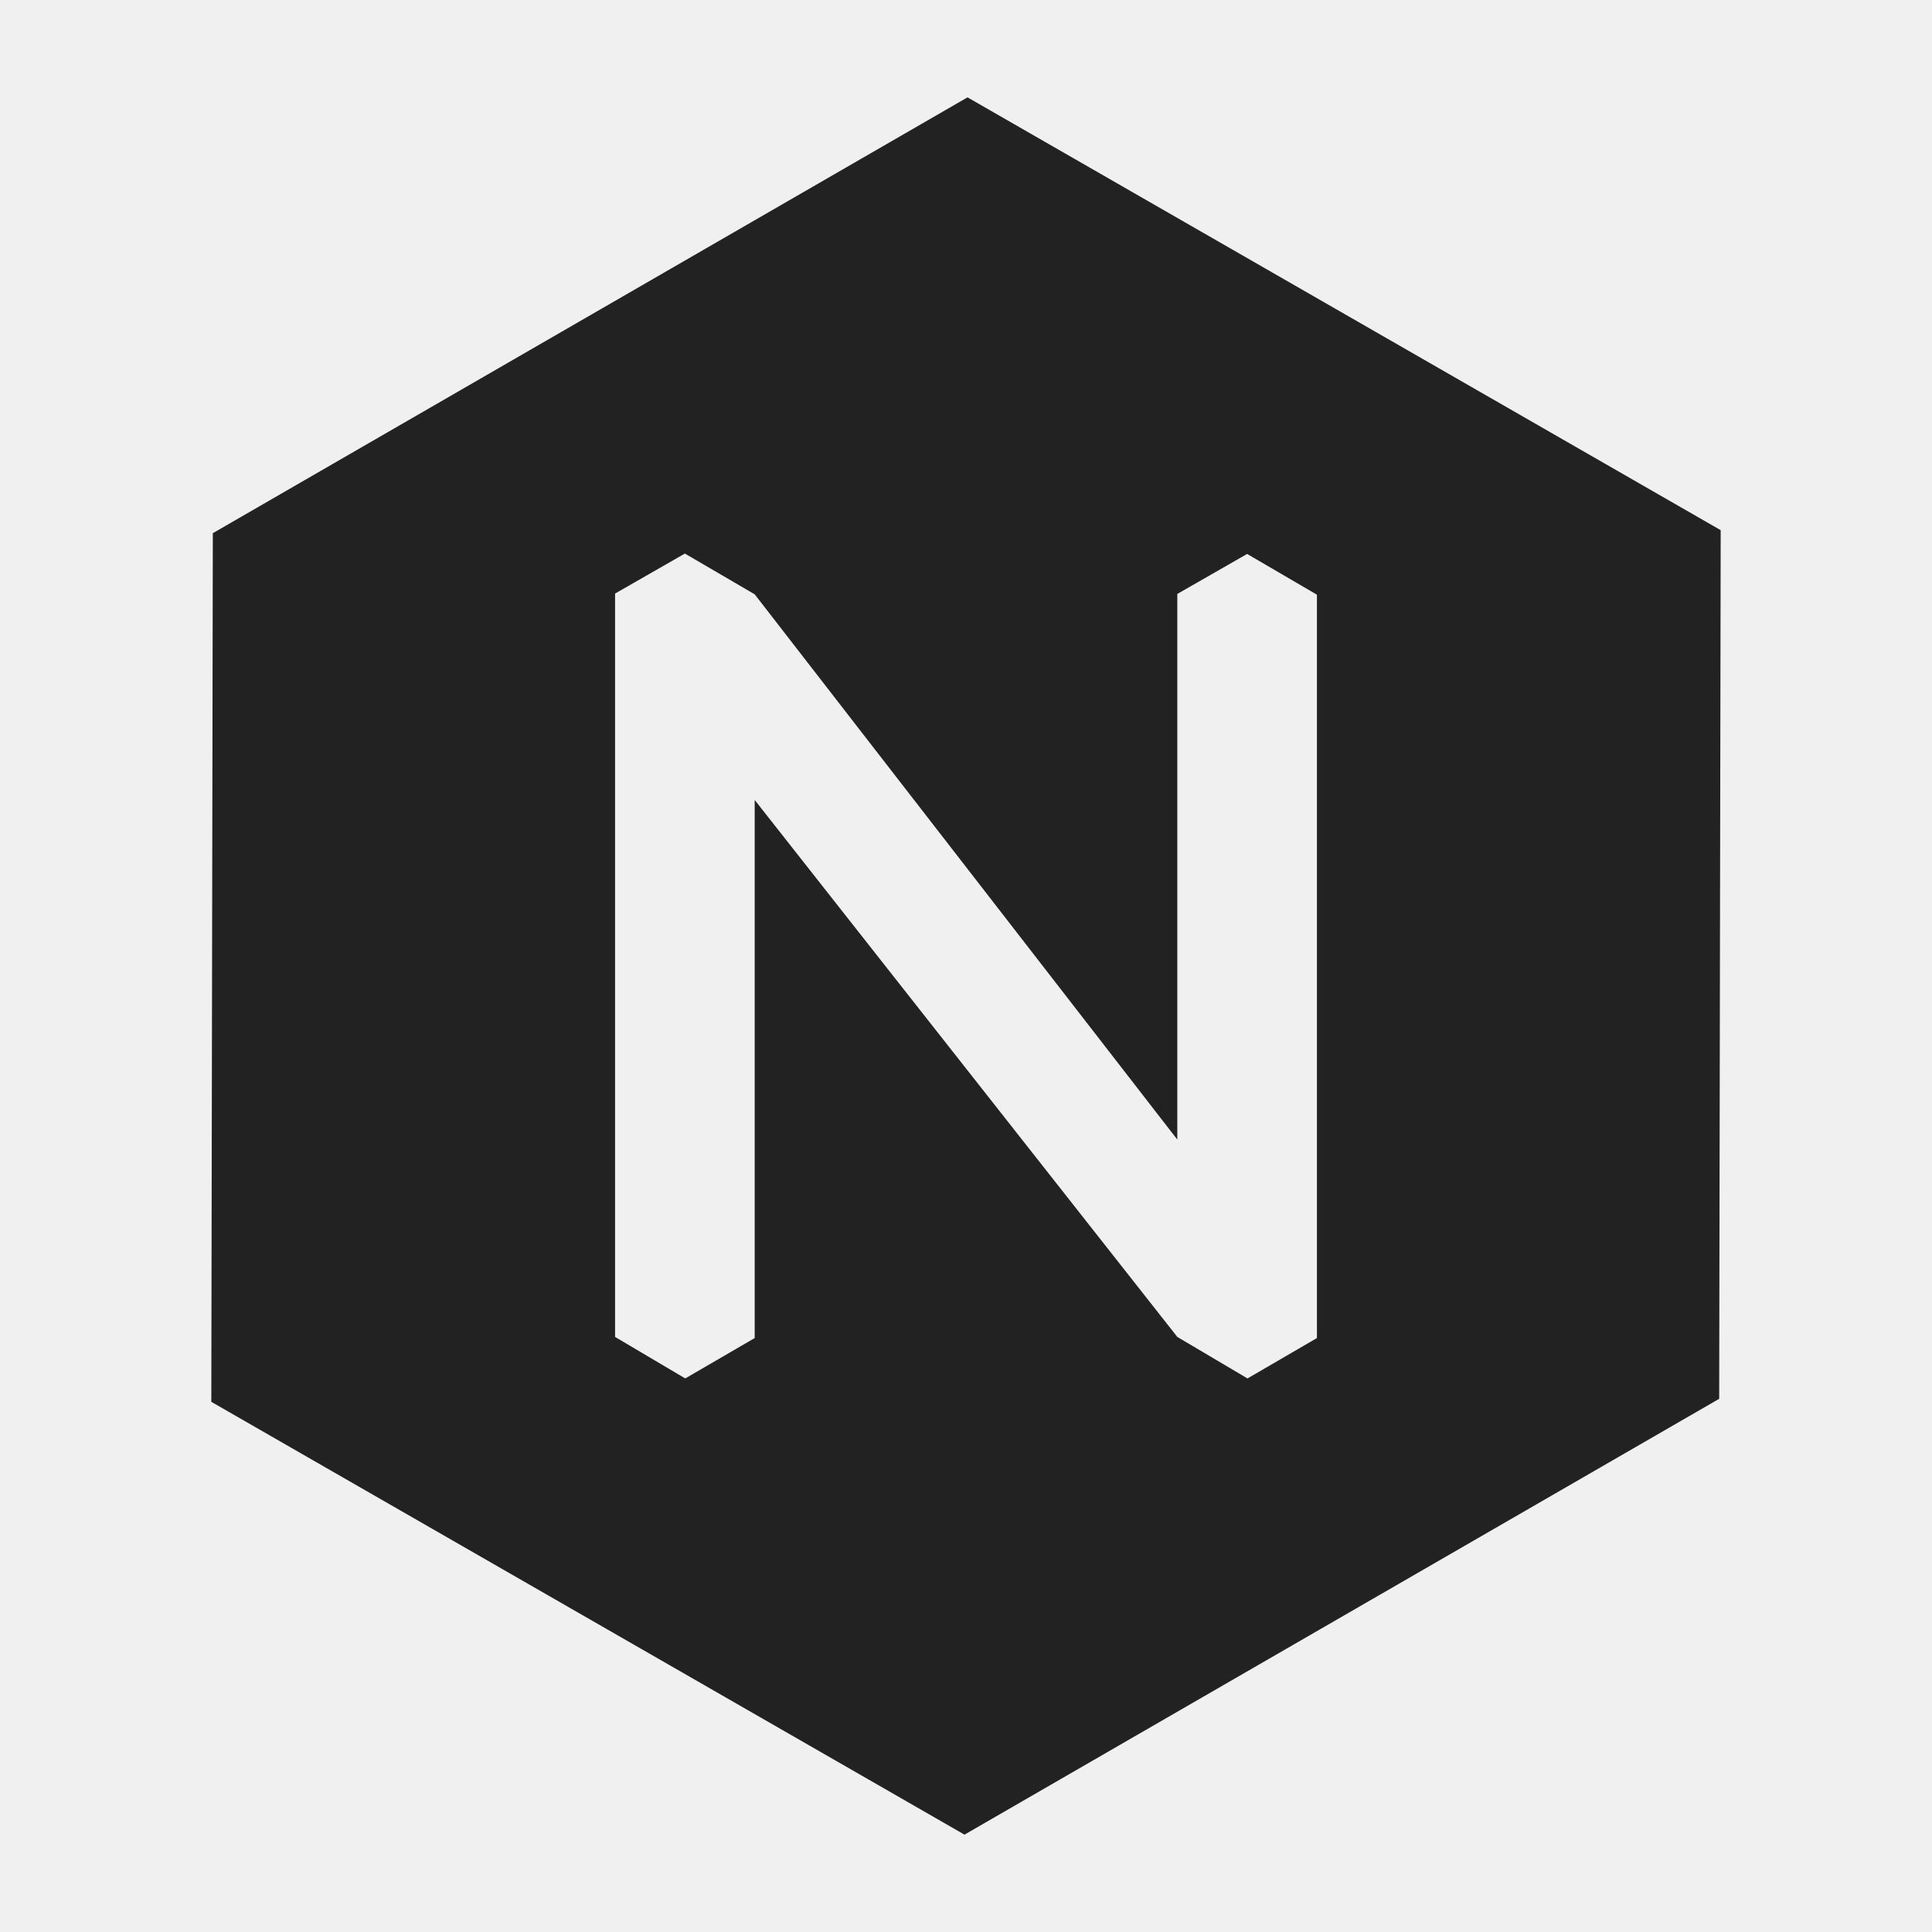
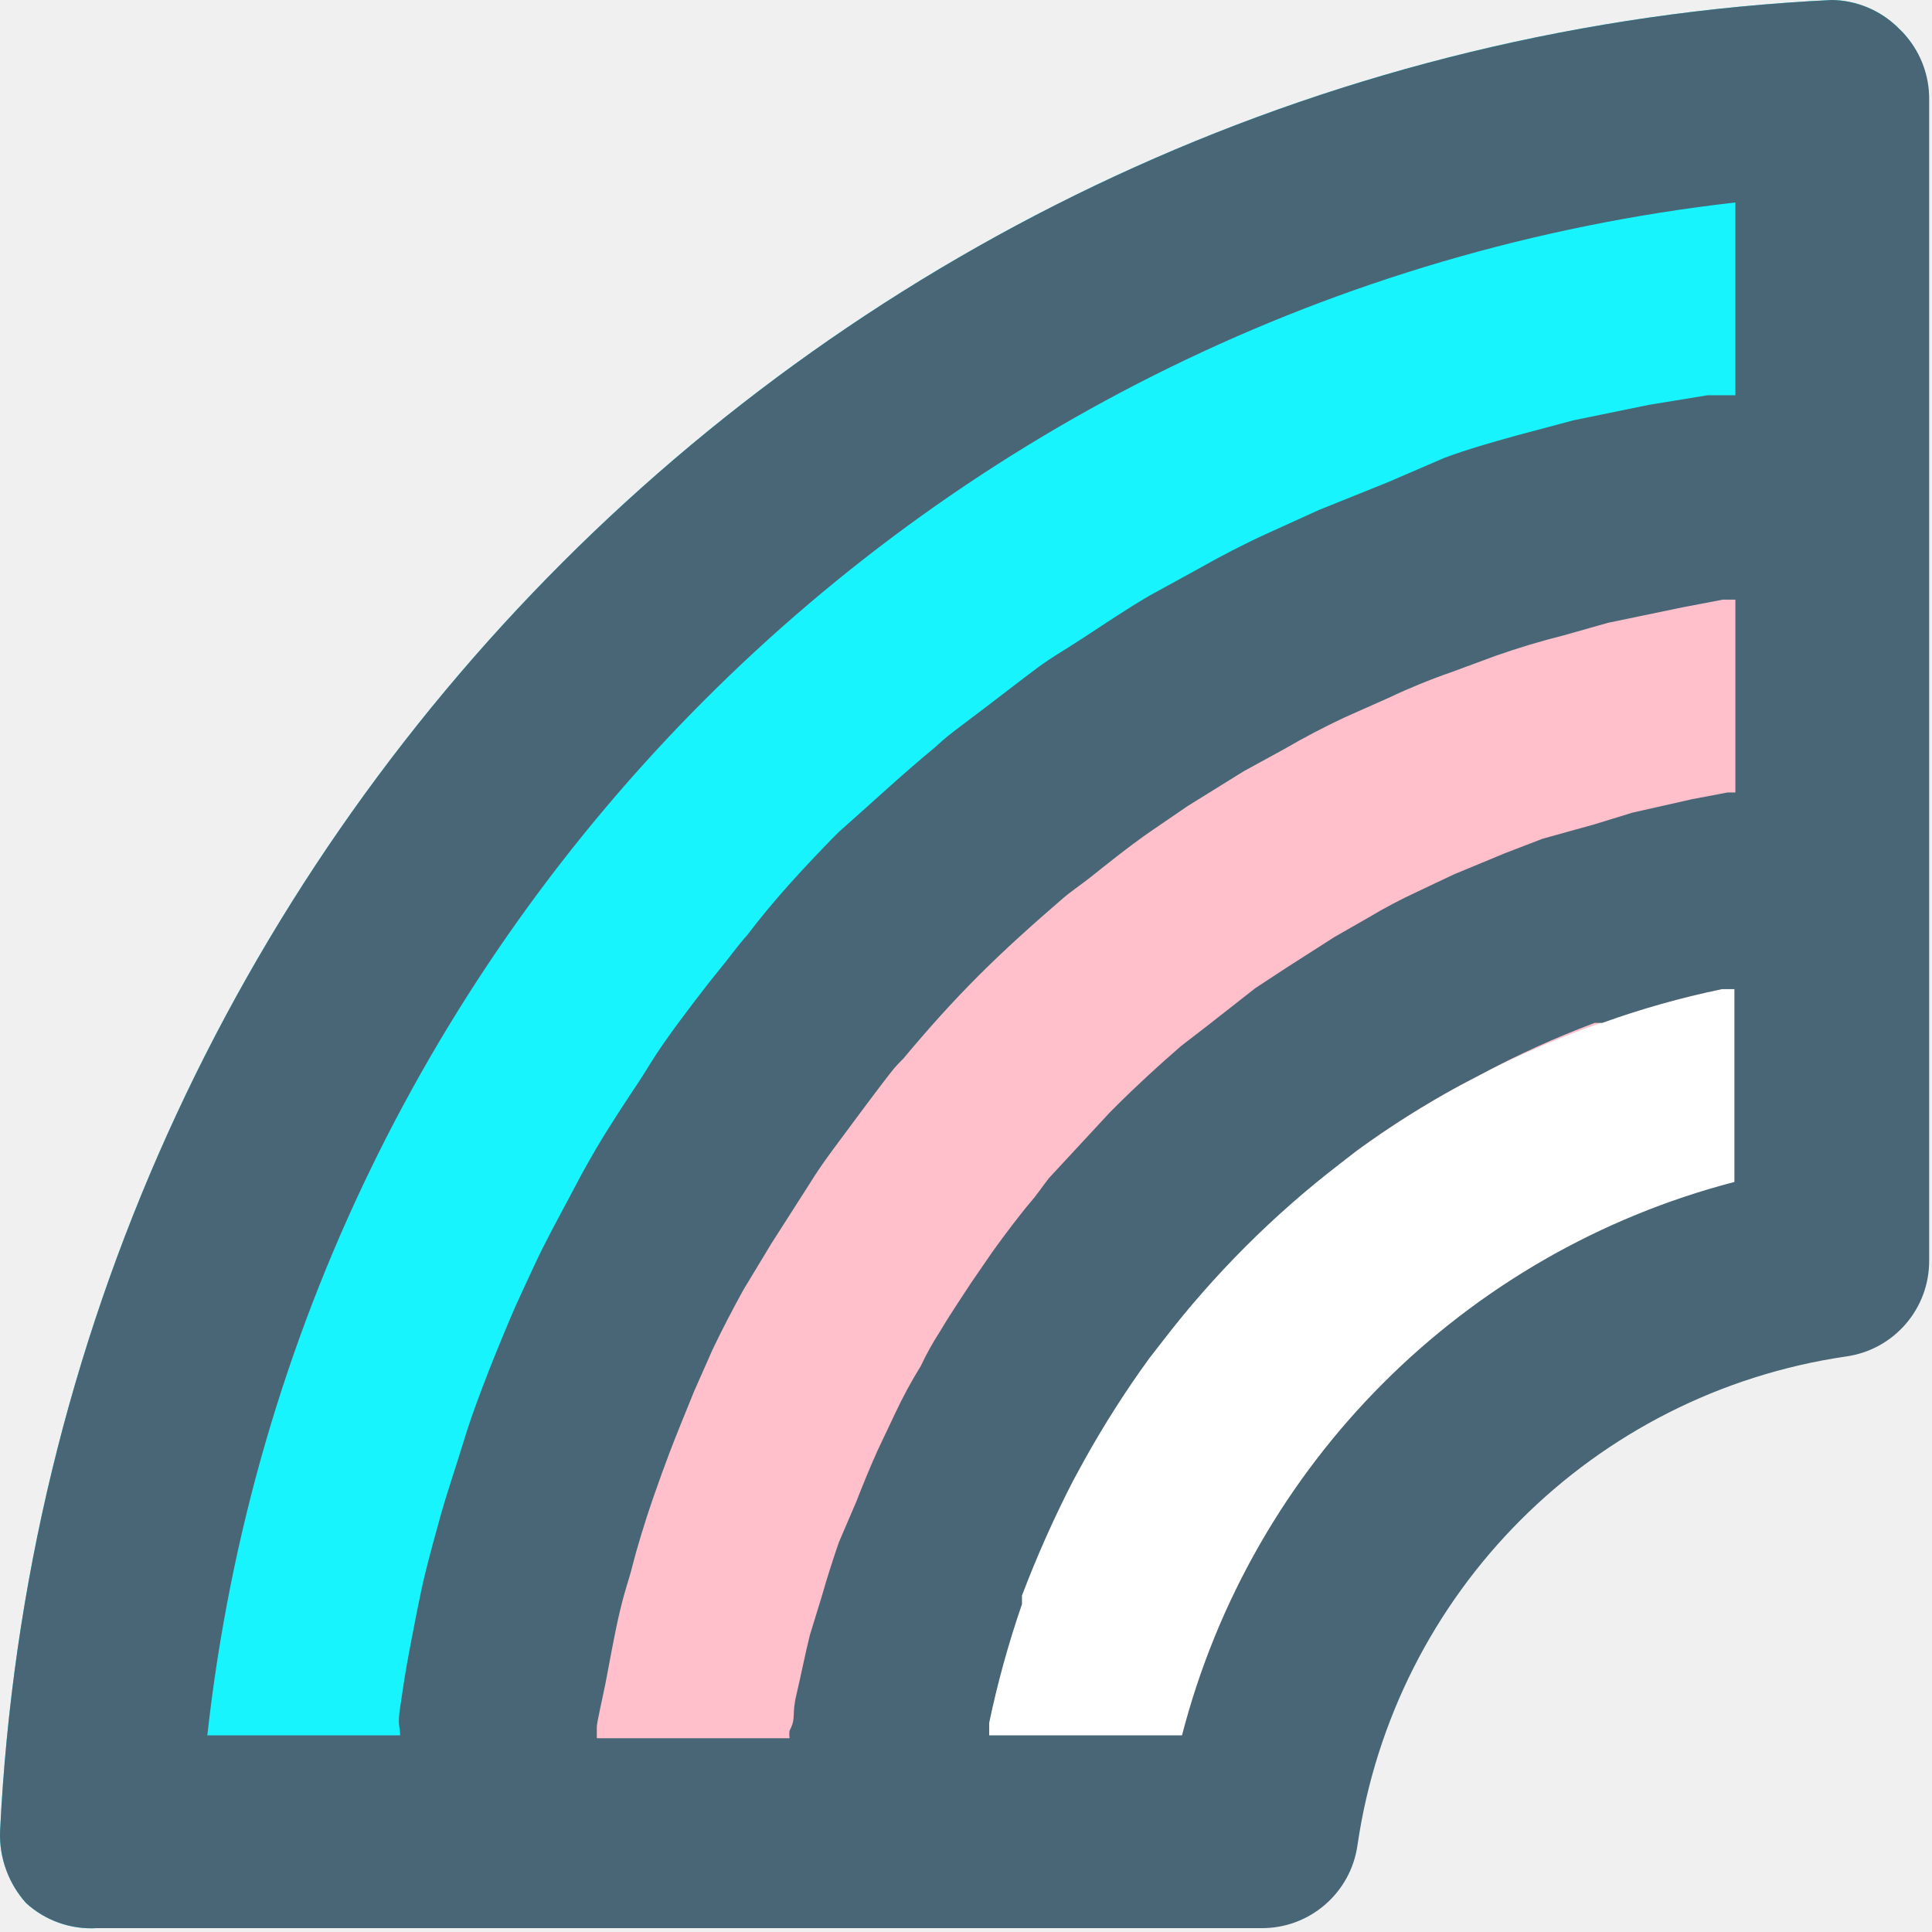
- <svg xmlns="http://www.w3.org/2000/svg" xml:space="preserve" enable-background="new 0 0 512 512" viewBox="0 0 512 512" height="512px" width="512px" y="0px" x="0px" id="NexT" version="1.1">
-   <defs id="defs3388" />
-   <path style="fill:#222222;fill-opacity:1" id="path3384" d="M 256.4,25.8 56.4,141.3 56,371.5 255.6,486.2 455.6,370.7 456,140.5 Z m 92.6,328.8 -18.4,10.7 -18.6,-11 0,0 -112,-142.3 0,142.6 -18.4,10.7 -18.6,-11 0,-197 18.5,-10.6 18.5,10.8 0,0 112,144.5 0,-144.6 18.5,-10.6 18.5,10.8 z" />
+ <svg xmlns="http://www.w3.org/2000/svg" width="167px" height="167px" viewBox="0 0 167 167" version="1.1">
+   <g id="页面-1" stroke="none" stroke-width="1" fill="none" fill-rule="evenodd">
+     <g id="编组" fill-rule="nonzero">
+       <path d="M157.588,67.083 C109.539,71.467 71.472,109.534 67.088,157.583 C66.876,159.92 67.66,162.238 69.246,163.967 C70.833,165.696 73.074,166.676 75.421,166.667 L108.754,166.667 C112.937,166.708 116.502,163.642 117.088,159.5 C120.282,137.625 137.463,120.445 159.338,117.25 C163.479,116.665 166.545,113.099 166.504,108.917 L166.504,75.583 C166.611,73.213 165.701,70.909 164.004,69.25 C162.268,67.652 159.937,66.865 157.588,67.083 Z" id="路径" fill="#FFFFFF" />
+       <path d="M157.754,33.333 C90.92,37.672 37.676,90.916 33.338,157.75 C33.189,160.055 34.004,162.319 35.588,164 C37.158,165.694 39.361,166.659 41.671,166.667 L75.004,166.667 C79.329,166.684 82.948,163.391 83.338,159.083 C86.955,119.257 118.511,87.701 158.338,84.083 C162.645,83.694 165.938,80.075 165.921,75.75 L165.921,41.667 C166.026,39.577 165.342,37.525 164.004,35.917 C162.38,34.211 160.109,33.272 157.754,33.333 Z" id="路径" fill="#FFC0CB" />
+       <path d="M158.338,0 C72.686,4.185 4.19,72.682 0.004,158.333 C-0.066,160.602 0.74,162.81 2.254,164.5 C3.908,166.01 6.101,166.791 8.338,166.667 L41.671,166.667 C46.055,166.677 49.697,163.29 50.004,158.917 C54.024,100.832 100.253,54.603 158.338,50.583 C160.653,50.589 162.866,49.631 164.446,47.94 C166.027,46.249 166.833,43.976 166.671,41.667 L166.671,8.333 C166.64,6.094 165.709,3.962 164.088,2.417 C162.556,0.897 160.495,0.031 158.338,0 Z" id="路径" fill="#17F4FE" />
+       <path d="M164.088,2.417 C162.556,0.897 160.495,0.031 158.338,0 C72.686,4.185 4.19,72.682 0.004,158.333 C-0.066,160.602 0.74,162.81 2.254,164.5 C3.908,166.01 6.101,166.791 8.338,166.667 L109.004,166.667 C113.187,166.708 116.752,163.642 117.338,159.5 C120.532,137.625 137.713,120.445 159.588,117.25 C163.729,116.665 166.795,113.099 166.755,108.917 L166.755,8.333 C166.701,6.082 165.739,3.948 164.088,2.417 Z M146.254,69.083 L141.088,70.25 L137.838,71.25 L133.338,72.5 L130.088,73.75 L125.671,75.583 L122.504,77.083 C121.06,77.75 119.643,78.5 118.254,79.333 L115.338,81 L111.171,83.667 L108.504,85.417 L104.254,88.75 L102.088,90.417 C100.171,92.083 98.254,93.833 96.421,95.667 L95.921,96.167 L90.671,101.833 C90.088,102.583 89.588,103.333 89.004,104 C88.421,104.667 86.754,106.833 85.754,108.25 L83.921,110.917 C83.004,112.333 82.088,113.667 81.254,115.083 C80.632,116.045 80.075,117.047 79.588,118.083 C78.756,119.427 78.005,120.818 77.338,122.25 L75.838,125.417 C75.171,126.917 74.588,128.333 74.004,129.833 L72.504,133.333 C71.949,134.944 71.449,136.528 71.004,138.083 L70.004,141.333 C69.588,143 69.254,144.75 68.838,146.5 C68.421,148.25 68.838,148.5 68.254,149.583 C68.217,149.804 68.217,150.029 68.254,150.25 L51.588,150.25 L51.588,149.25 C51.588,148.917 52.088,146.75 52.338,145.5 C52.588,144.25 53.088,141.333 53.588,139.25 C54.088,137.167 54.338,136.667 54.671,135.333 C55.004,134 55.754,131.5 56.421,129.583 C57.088,127.667 57.338,127 57.838,125.667 C58.338,124.333 59.254,122.083 60.004,120.25 L61.588,116.667 C62.421,114.917 63.338,113.167 64.254,111.5 L66.671,107.5 L69.921,102.417 C70.588,101.333 71.338,100.25 72.088,99.25 C72.838,98.25 74.671,95.75 76.004,94 C77.338,92.25 77.338,92.25 78.088,91.5 C80.171,89 82.338,86.583 84.588,84.333 C86.838,82.083 89.254,79.917 91.671,77.833 C92.504,77.083 93.421,76.5 94.254,75.833 C95.088,75.167 97.671,73.083 99.504,71.833 L102.671,69.667 L107.504,66.667 L111.004,64.75 C112.726,63.75 114.476,62.833 116.254,62 L120.004,60.333 C121.795,59.483 123.631,58.732 125.504,58.083 L129.338,56.667 C131.254,56 133.171,55.417 135.171,54.917 L139.004,53.833 L145.421,52.5 L148.921,51.833 L150.004,51.833 L150.004,68.5 L149.338,68.5 L146.254,69.083 Z M150.004,17.5 L150.004,34.167 L147.588,34.167 L142.504,35 L136.004,36.333 L131.004,37.667 C128.921,38.25 126.838,38.833 124.838,39.583 L120.004,41.667 L114.004,44.083 L109.421,46.167 C107.421,47.083 105.504,48.083 103.588,49.167 L99.338,51.5 C97.338,52.667 95.504,53.917 93.588,55.167 C91.671,56.417 91.004,56.75 89.754,57.667 C88.504,58.583 85.838,60.667 83.838,62.167 C81.838,63.667 81.754,63.75 80.838,64.583 C78.004,66.917 75.338,69.417 72.504,71.917 L71.921,72.5 C69.421,75.083 66.921,77.75 64.588,80.833 C63.754,81.75 63.004,82.833 62.171,83.833 C61.338,84.833 59.088,87.75 57.671,89.75 C56.254,91.75 56.004,92.333 55.171,93.583 C54.338,94.833 52.671,97.333 51.504,99.333 C50.338,101.333 49.921,102.167 49.171,103.583 C48.421,105 47.088,107.417 46.171,109.417 C45.254,111.417 44.754,112.417 44.088,114 C43.421,115.583 42.421,118 41.671,120 C40.921,122 40.504,123.167 40.004,124.833 C39.504,126.5 38.671,128.917 38.088,131 C37.504,133.083 37.171,134.333 36.754,136 C36.338,137.667 35.838,140.333 35.421,142.5 C35.004,144.667 34.838,145.917 34.588,147.583 C34.338,149.25 34.588,149.167 34.588,150 L17.921,150 C25.637,80.423 80.452,25.435 150.004,17.5 L150.004,17.5 Z M102.171,150 L85.504,150 L85.504,148.917 C86.233,145.444 87.179,142.021 88.338,138.667 L88.338,137.917 C89.623,134.531 91.098,131.22 92.754,128 L93.754,126.167 C95.438,123.141 97.303,120.219 99.338,117.417 L100.504,115.917 C104.926,110.16 110.08,105.005 115.838,100.583 L117.338,99.417 C120.156,97.363 123.107,95.498 126.171,93.833 L127.921,92.917 C131.123,91.199 134.436,89.695 137.838,88.417 L138.504,88.417 C141.876,87.203 145.329,86.228 148.838,85.5 L149.921,85.5 L149.921,102.167 C126.502,108.263 108.227,126.571 102.171,150 L102.171,150 Z" id="形状" fill="#486675" />
+     </g>
+   </g>
</svg>
